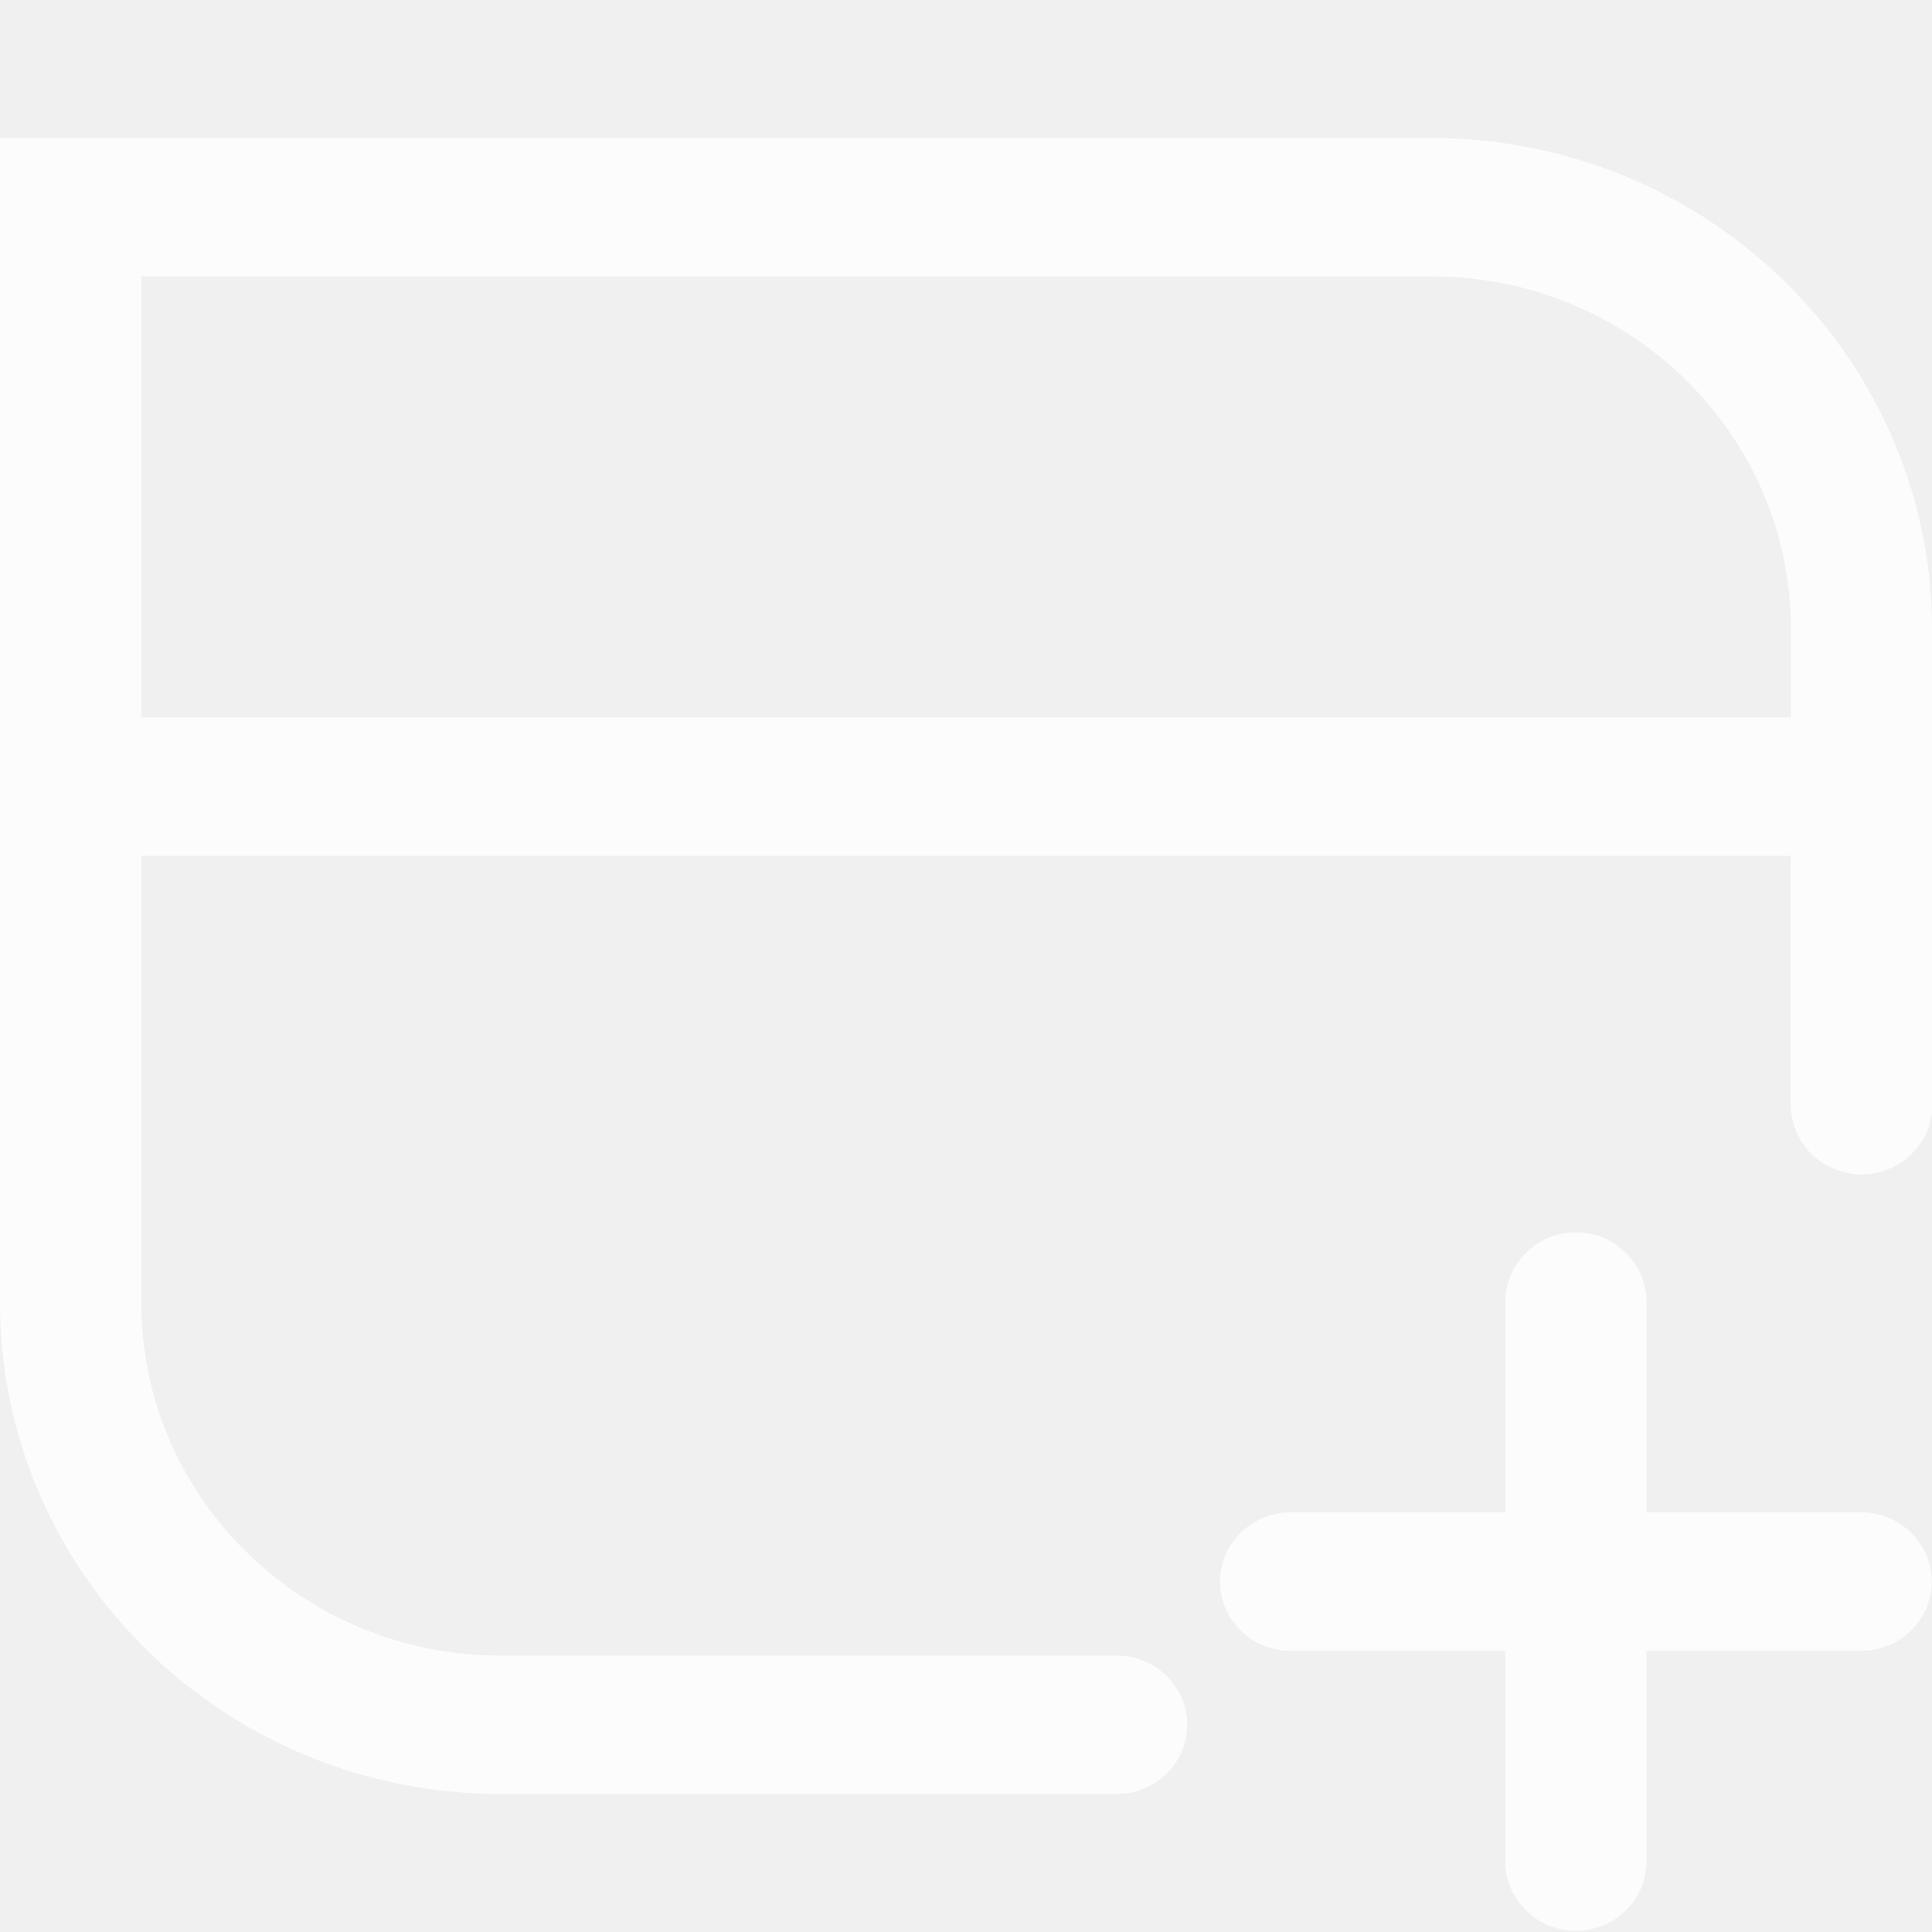
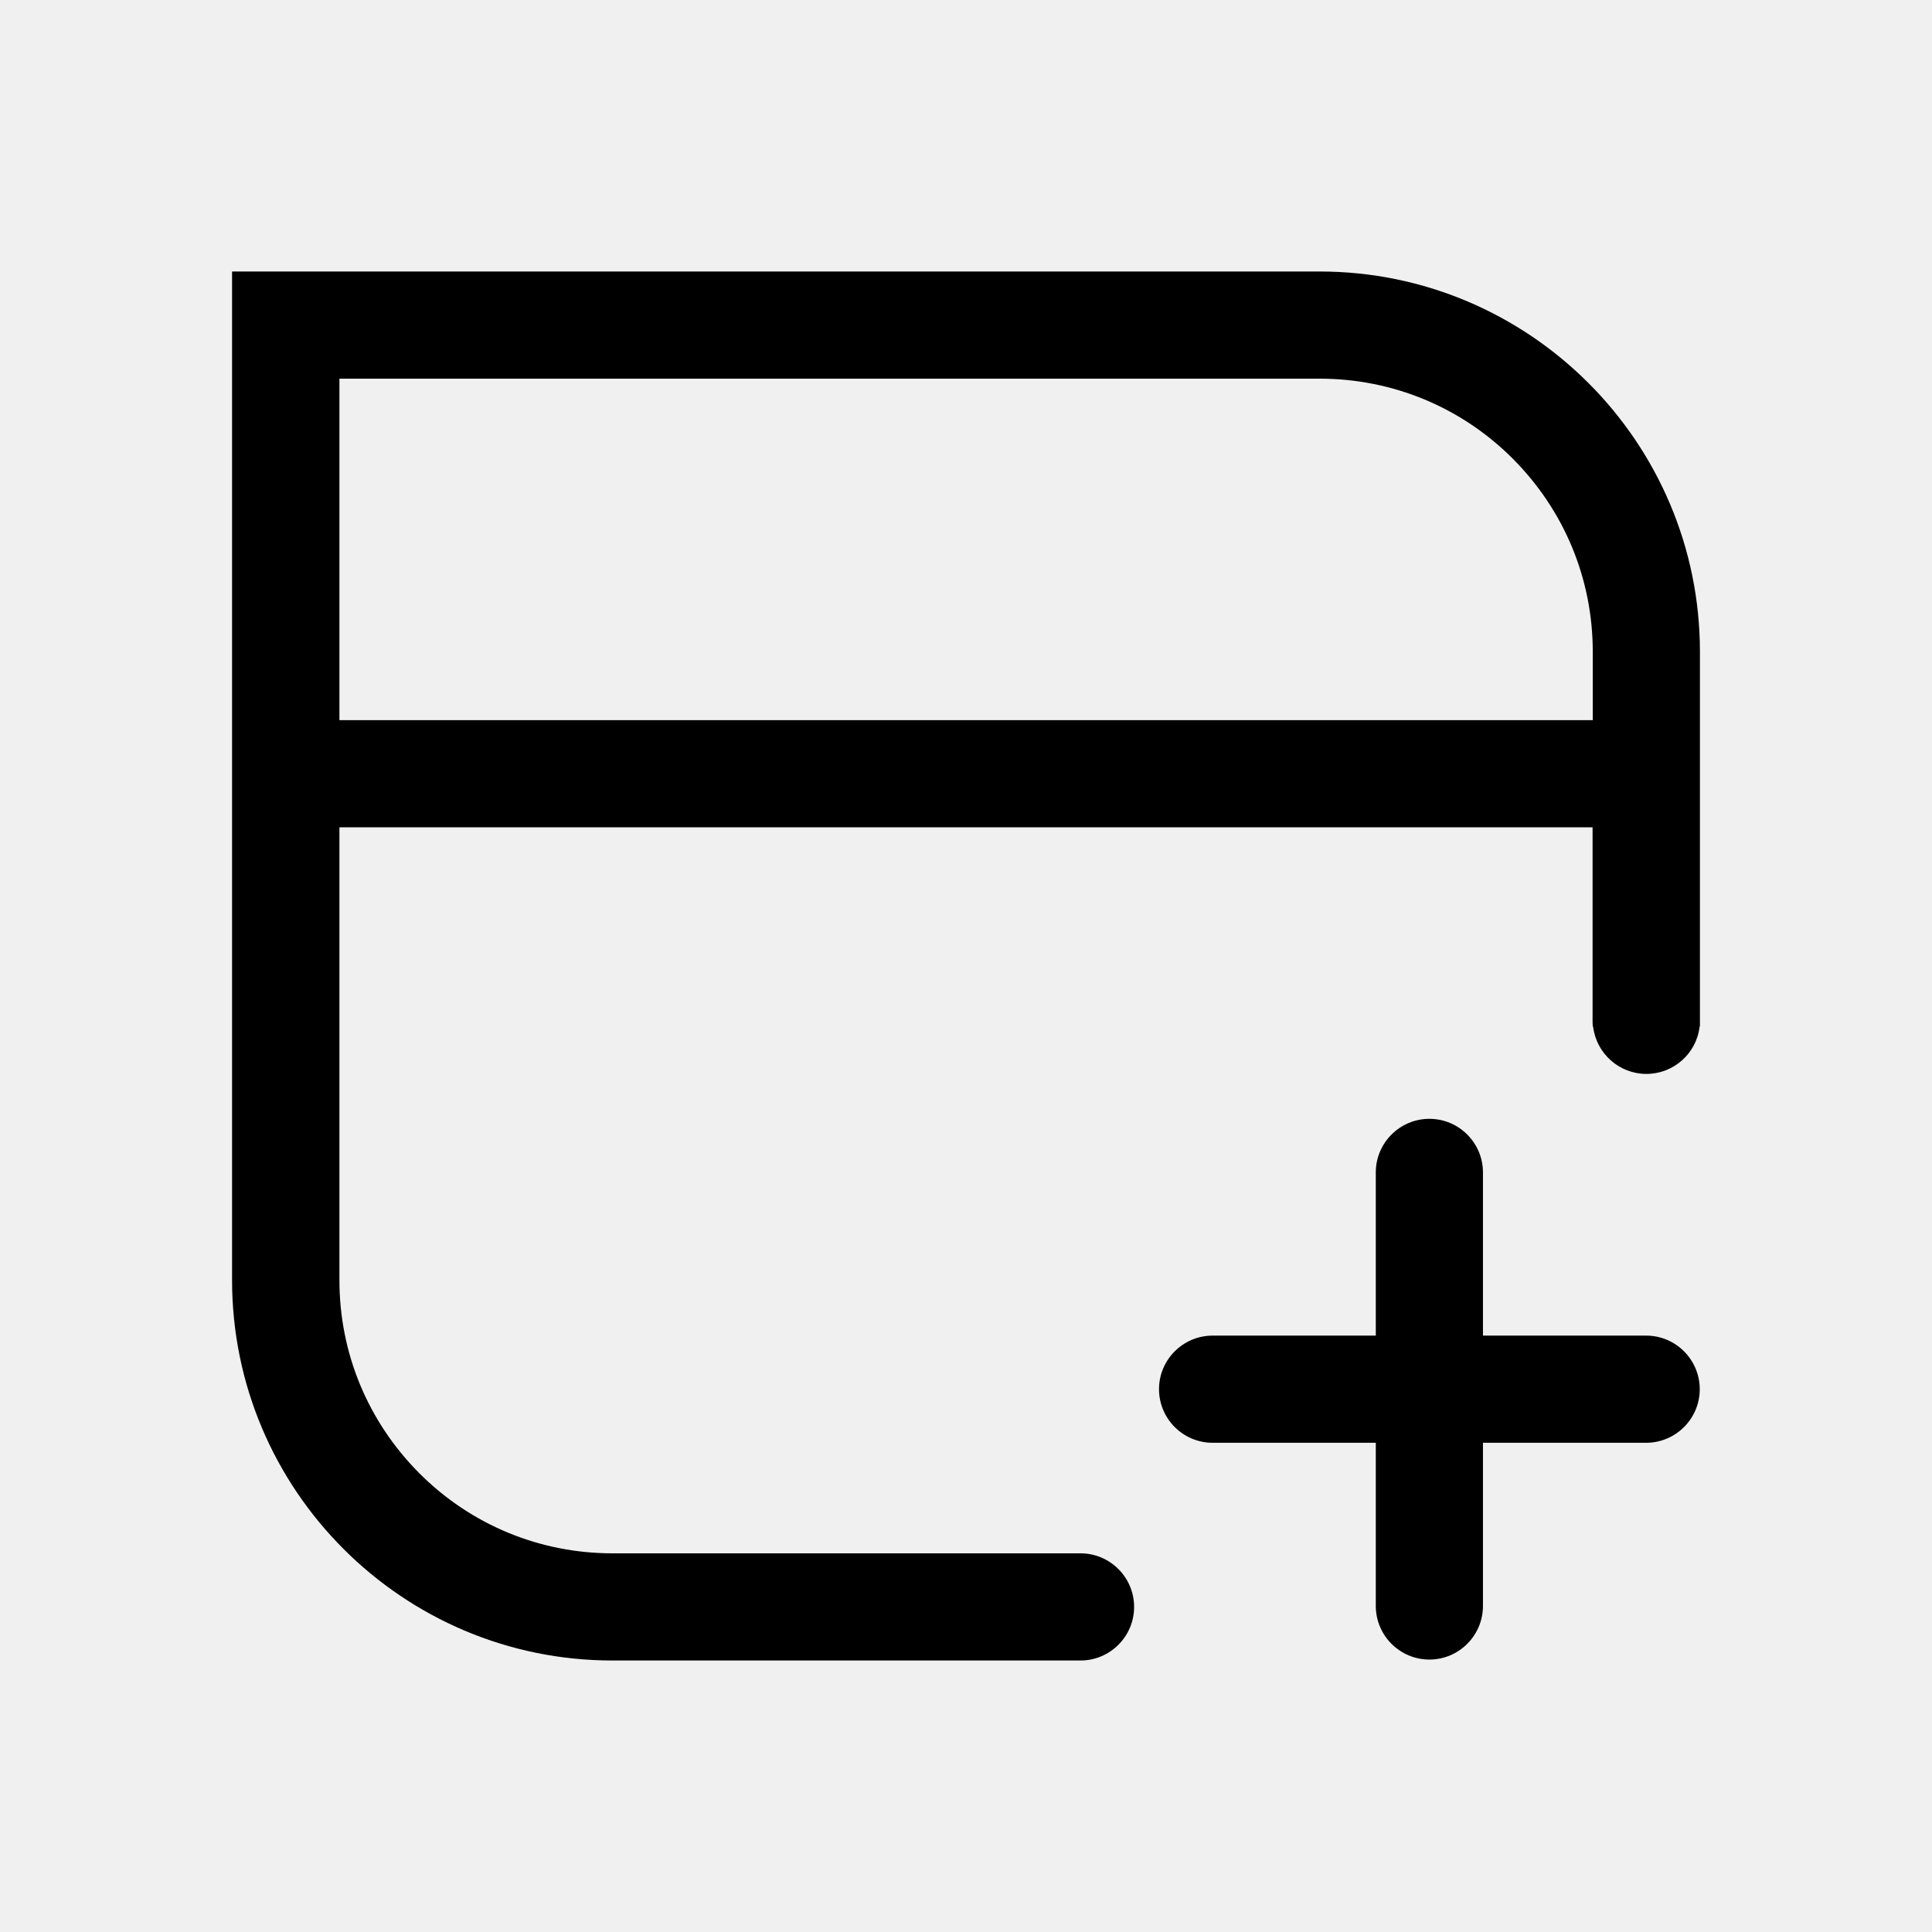
- <svg xmlns="http://www.w3.org/2000/svg" width="14px" height="14px" viewBox="0 0 14 14" version="1.1">
-   <g id="页面-1" stroke="none" stroke-width="1" fill="none" fill-rule="evenodd" opacity="0.8">
-     <g id="切图" transform="translate(-70, -123)" fill="#FFFFFF" fill-rule="nonzero">
-       <g id="患者管理" transform="translate(70, 123)">
-         <g id="Icon-shenqinghuizhen" transform="translate(0, 1)">
-           <path d="M11.42,12.991 C11.137,12.991 10.908,12.765 10.908,12.49 L10.908,10.962 L9.352,10.962 C9.069,10.962 8.841,10.736 8.841,10.461 C8.841,10.184 9.071,9.959 9.352,9.959 L10.908,9.959 L10.908,8.432 C10.908,8.155 11.139,7.93 11.42,7.93 C11.702,7.93 11.931,8.156 11.931,8.432 L11.931,9.959 L13.487,9.959 C13.77,9.959 13.998,10.185 13.998,10.461 C13.998,10.738 13.768,10.962 13.487,10.962 L11.931,10.962 L11.931,12.49 C11.931,12.765 11.702,12.991 11.42,12.991 Z" id="路径" />
-           <path d="M3.628,12 C1.627,12 0,10.404 0,8.44 L0,0 L10.372,0 C12.373,0 14,1.596 14,3.56 L14,7.067 C13.966,7.321 13.746,7.51 13.489,7.51 C13.232,7.51 13.014,7.321 12.981,7.07 L12.976,7.026 L12.976,5.202 L1.024,5.202 L1.024,8.44 C1.024,9.123 1.296,9.764 1.787,10.248 C2.278,10.73 2.933,10.997 3.63,10.997 L8.092,10.997 C8.375,10.997 8.603,11.223 8.603,11.499 C8.603,11.776 8.373,12 8.092,12 L3.628,12 Z M1.024,4.199 L12.978,4.199 L12.978,3.56 C12.978,2.877 12.706,2.236 12.215,1.752 C11.724,1.27 11.069,1.003 10.372,1.003 L1.024,1.003 L1.024,4.199 Z" id="形状" />
-         </g>
-       </g>
-     </g>
-   </g>
+ <svg xmlns="http://www.w3.org/2000/svg" t="1689910871489" class="icon" viewBox="0 0 1024 1024" version="1.1" p-id="2044">
+   <path d="M757.6 879.6c-15.7 0-28.4-12.8-28.4-28.4v-86.5h-86.5c-15.7 0-28.4-12.8-28.4-28.4 0-15.7 12.8-28.4 28.4-28.4h86.5v-86.5c0-15.7 12.8-28.4 28.4-28.4 15.7 0 28.4 12.8 28.4 28.4v86.5h86.5c15.7 0 28.4 12.8 28.4 28.4 0 15.7-12.8 28.4-28.4 28.4H786v86.5c0 15.6-12.7 28.4-28.4 28.4z" p-id="2045" />
+   <path d="M324.6 880.1c-111.2 0-201.6-90.4-201.6-201.6V143.9h576.4c111.2 0 201.6 90.4 201.6 201.6v198.6h-0.2v0.2c-1.7 14.2-13.9 24.9-28.2 24.9-14.3 0-26.4-10.7-28.2-24.9v-0.2h-0.2l-0.1-2.3V438.5H179.9v240c0 38.7 15.1 75 42.4 102.4 27.3 27.3 63.7 42.4 102.4 42.4h248c15.7 0 28.4 12.8 28.4 28.4 0 15.7-12.8 28.4-28.4 28.4H324.6zM179.9 381.7h664.3v-36.2c0-38.7-15.1-75-42.4-102.4-27.3-27.3-63.7-42.4-102.4-42.4H179.9v181z" p-id="2046" />
</svg>
